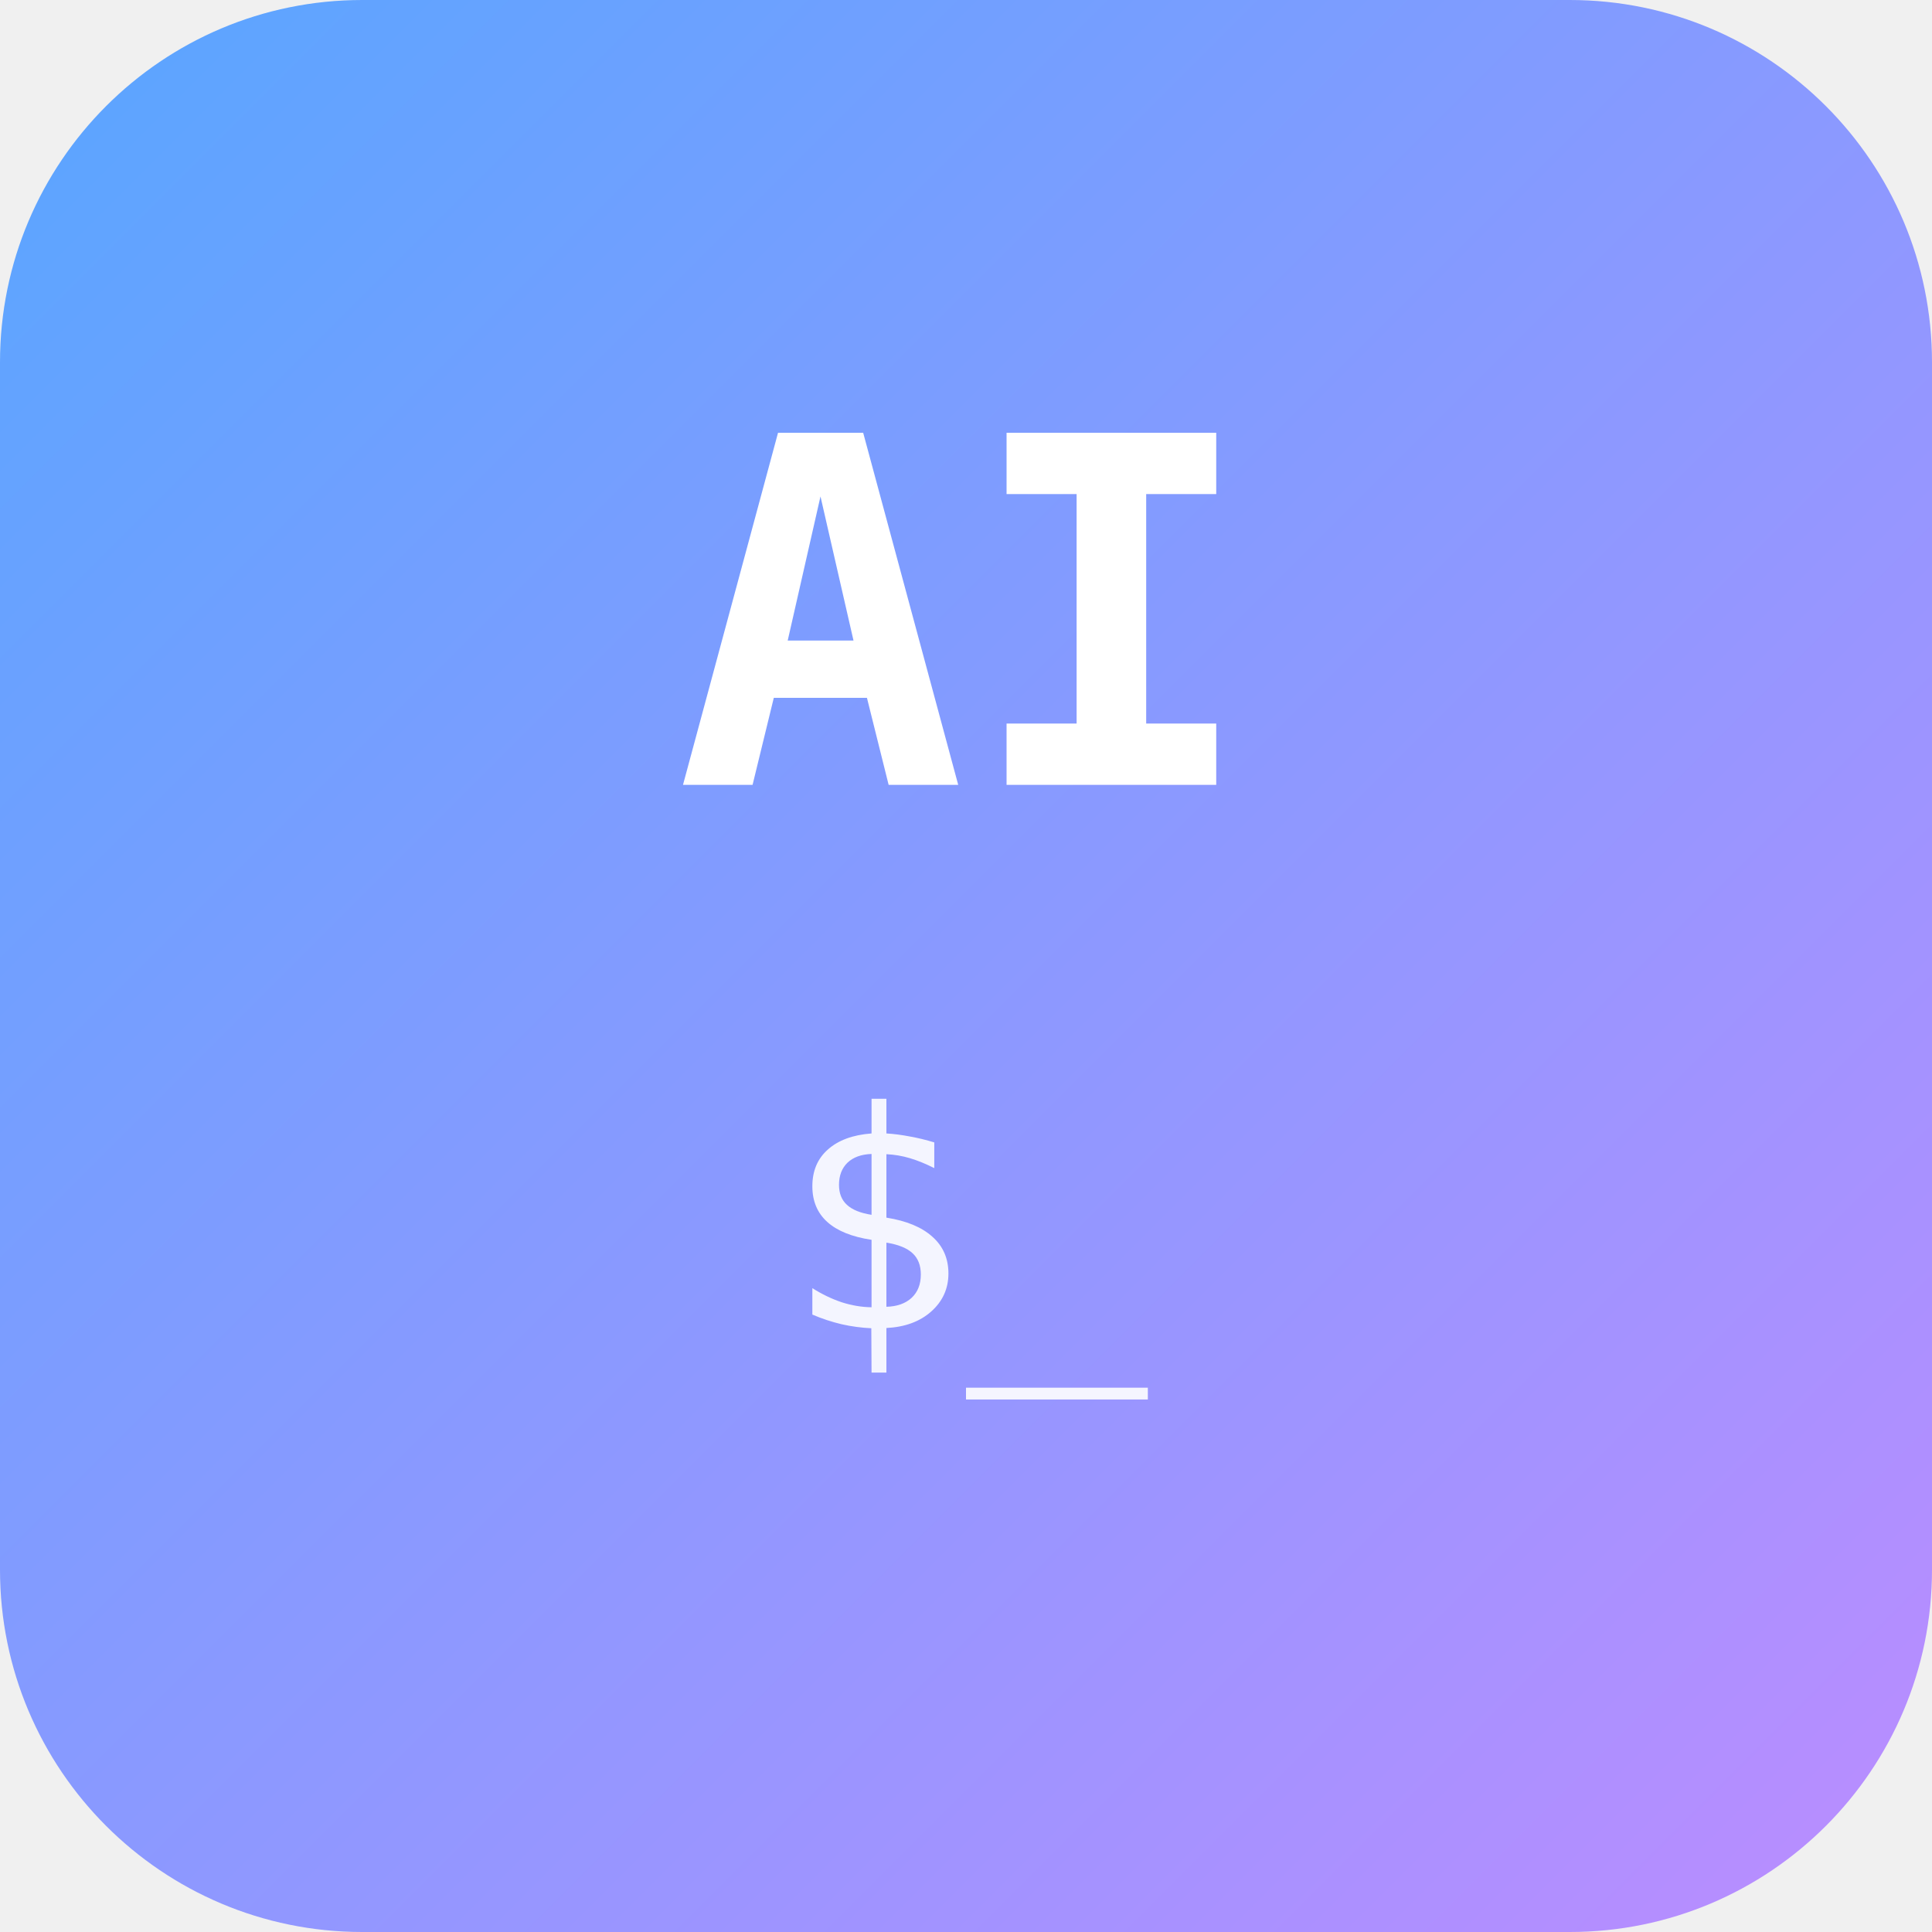
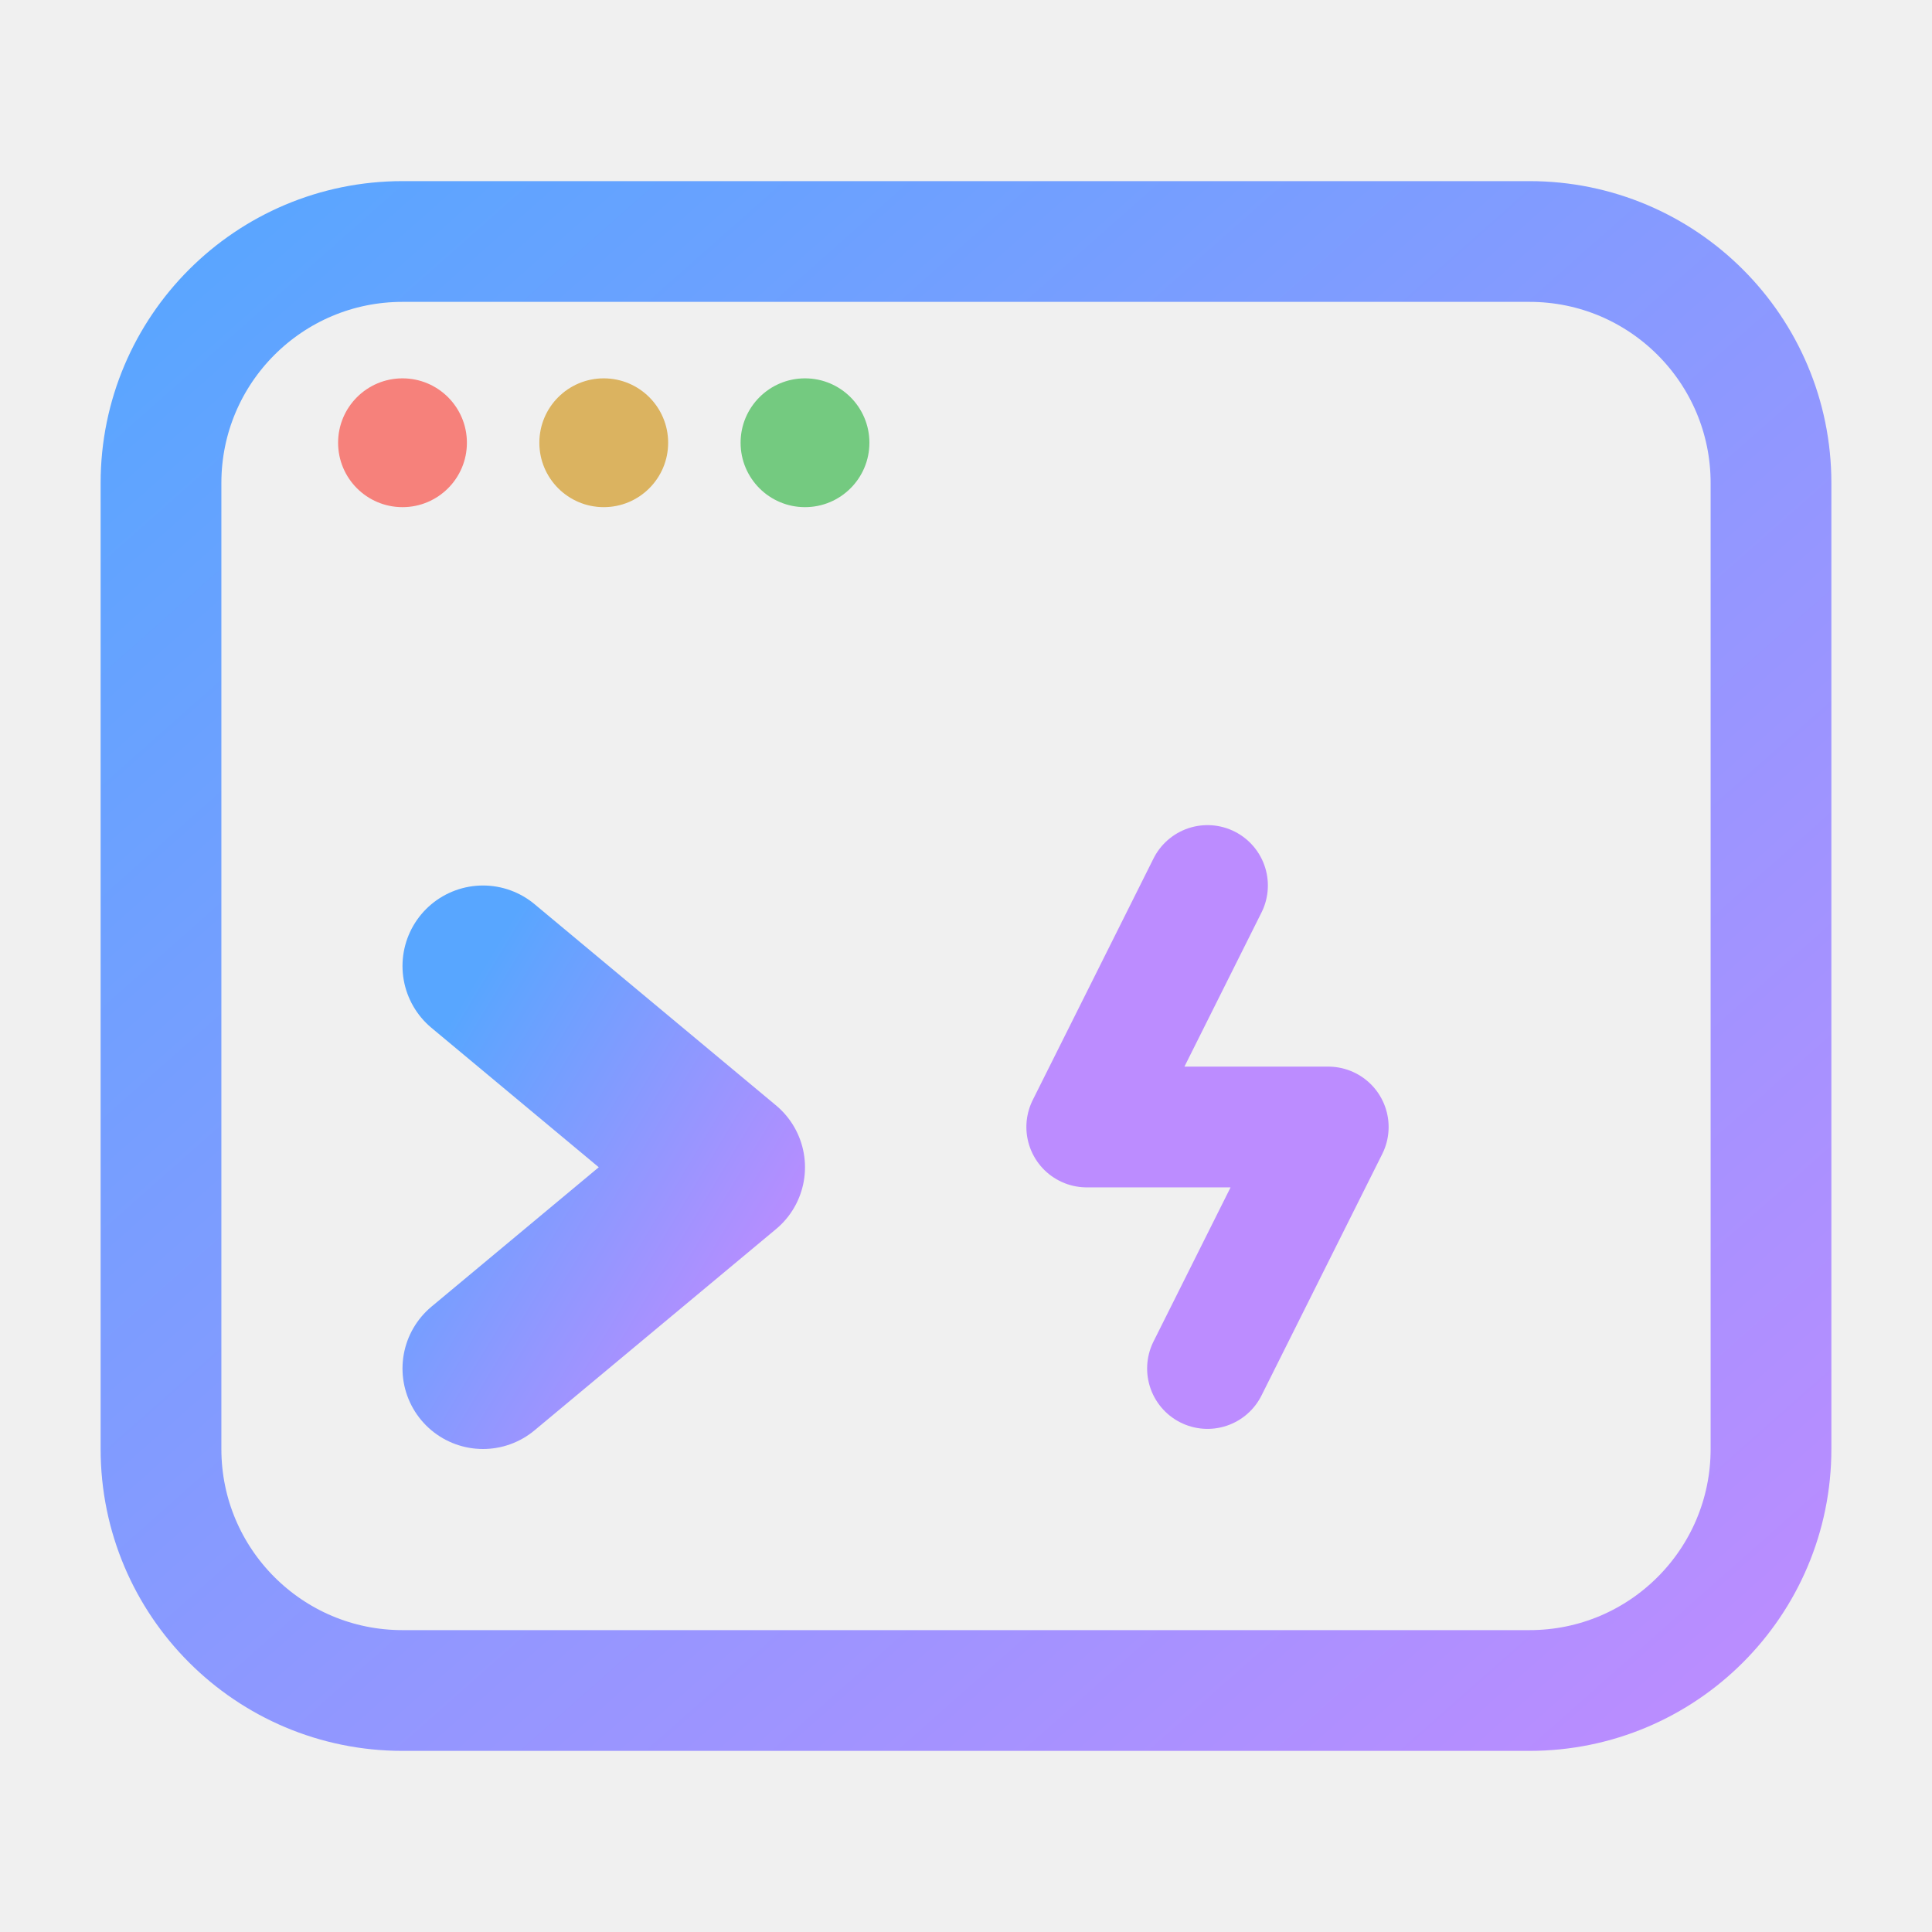
- <svg xmlns="http://www.w3.org/2000/svg" width="128" height="128" viewBox="0 0 128 128" fill="none">
+ <svg xmlns="http://www.w3.org/2000/svg" viewBox="0 0 24 24" fill="none">
  <defs>
-     <linearGradient id="grad1" x1="0%" y1="0%" x2="100%" y2="100%">
+     <linearGradient id="grad" x1="0%" y1="0%" x2="100%" y2="100%">
      <stop offset="0%" style="stop-color:#58a6ff;stop-opacity:1" />
      <stop offset="100%" style="stop-color:#bc8cff;stop-opacity:1" />
    </linearGradient>
  </defs>
-   <rect width="128" height="128" rx="24" fill="url(#grad1)" />
-   <text x="64" y="52" font-family="monospace" font-size="32" font-weight="bold" fill="white" text-anchor="middle">AI</text>
-   <text x="64" y="88" font-family="monospace" font-size="20" fill="rgba(255,255,255,0.9)" text-anchor="middle">$_</text>
+   <rect x="2" y="3" width="20" height="18" rx="3" stroke="url(#grad)" stroke-width="1.5" fill="none" />
+   <line x1="2" y1="8" x2="22" y2="8" stroke="url(#grad)" stroke-width="1" opacity="0.4" />
+   <polyline points="6,12 9,14.5 6,17" stroke="url(#grad)" stroke-width="2" stroke-linecap="round" stroke-linejoin="round" fill="none" />
+   <path d="M15 11L13.5 14H16.5L15 17" stroke="#bc8cff" stroke-width="1.5" stroke-linecap="round" stroke-linejoin="round" fill="none" />
+   <circle cx="5" cy="5.5" r="0.8" fill="#f85149" opacity="0.7" />
+   <circle cx="7.5" cy="5.5" r="0.8" fill="#d29922" opacity="0.7" />
+   <circle cx="10" cy="5.5" r="0.8" fill="#3fb950" opacity="0.7" />
</svg>
